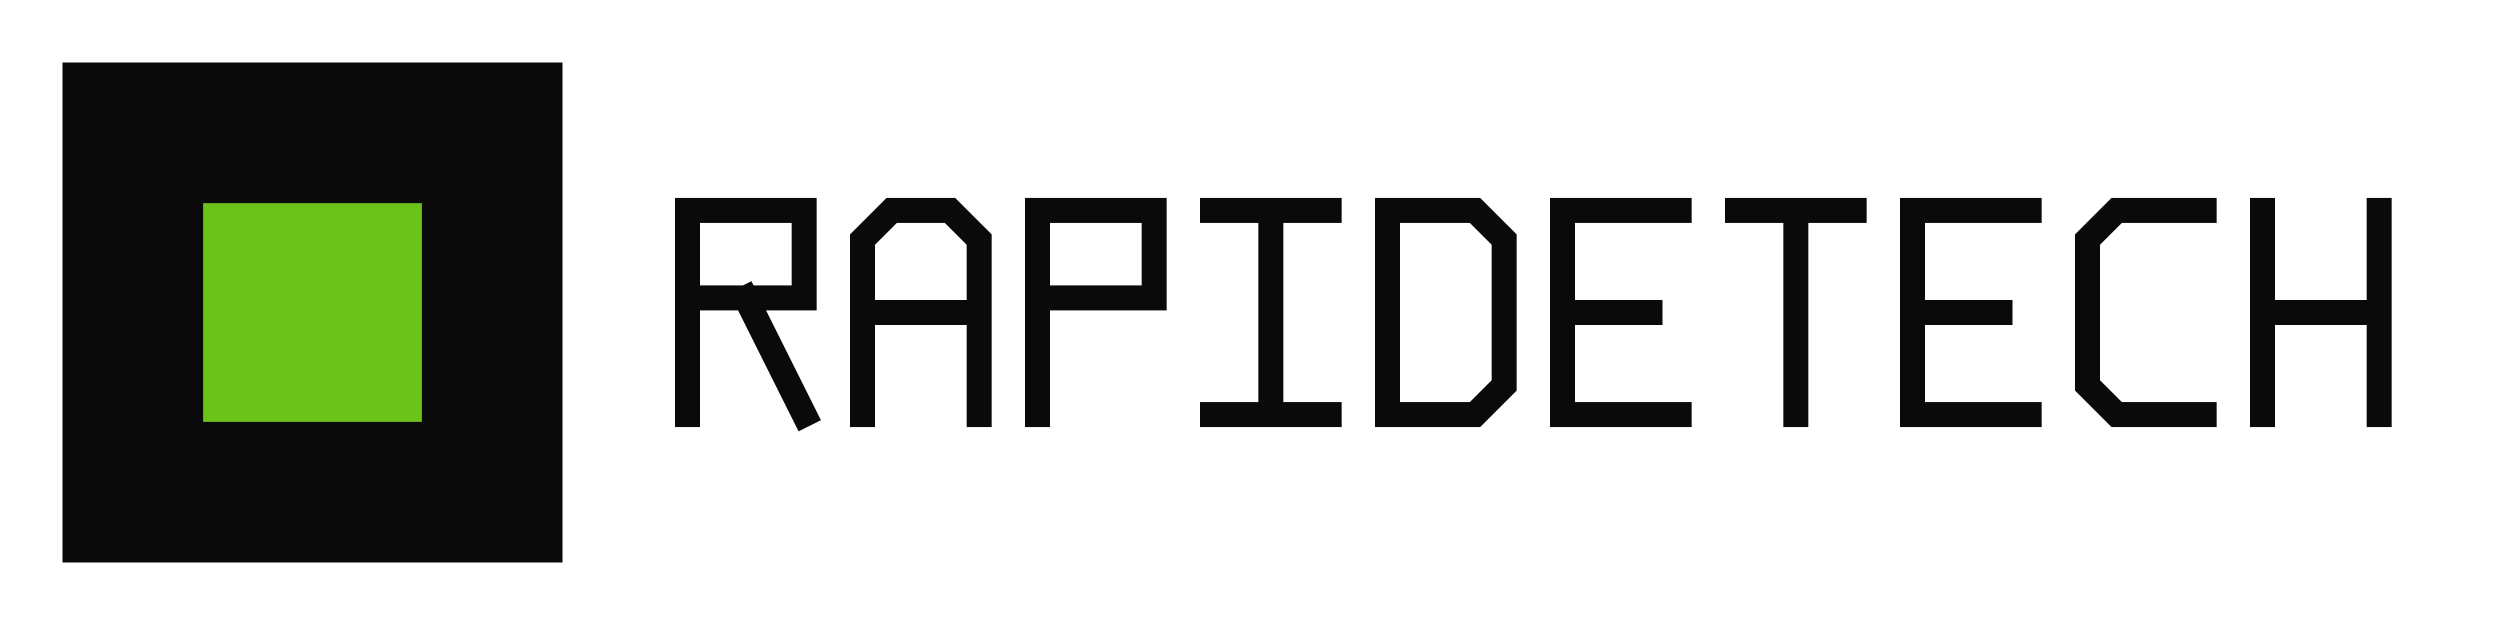
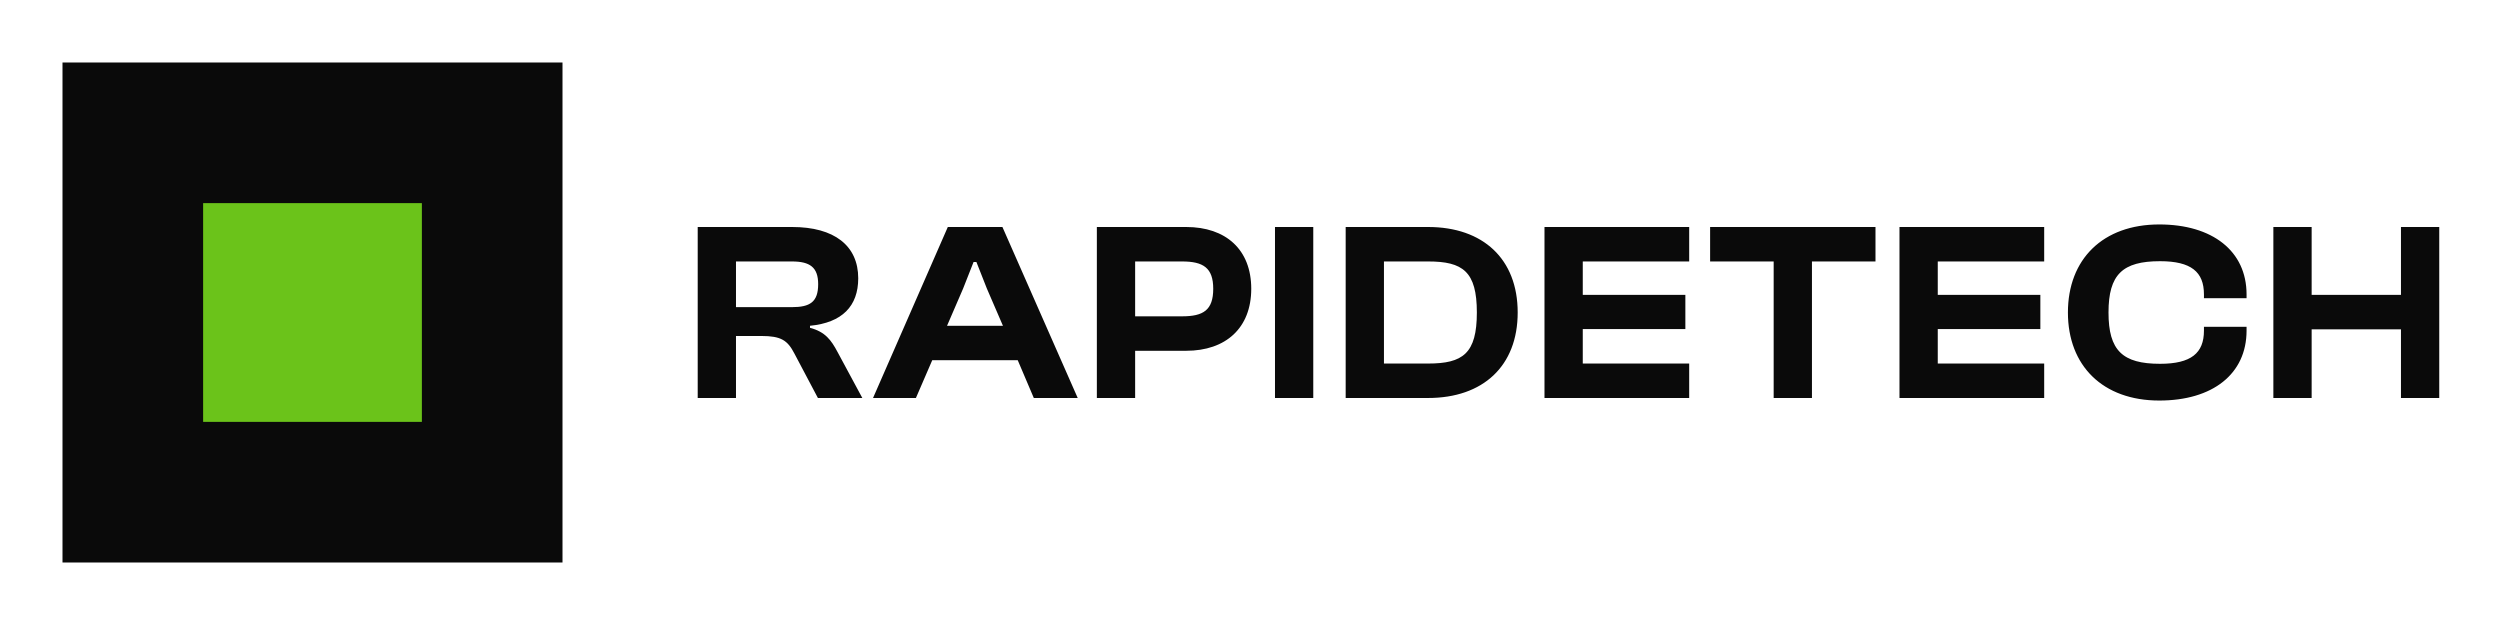
- <svg xmlns="http://www.w3.org/2000/svg" width="2400" height="600" viewBox="0 0 2400 600">
+ <svg xmlns="http://www.w3.org/2000/svg" width="2400" height="600" viewBox="0 0 2400 600" role="img" aria-labelledby="title desc">
  <rect x="60" y="60" width="480" height="480" fill="#0A0A0A" />
  <rect x="195" y="195" width="210" height="210" fill="#6BC31A" />
-   <path d="M660 398V202H772V286H660M716 286L772 398 M828 398V230L856 202H912L940 230V398M828 300H940 M996 398V202H1108V286H996 M1164 202H1276M1220 202V398M1164 398H1276 M1332 398V202H1416L1444 230V370L1416 398Z M1500 202H1612M1500 202V398M1500 300H1584M1500 398H1612 M1668 202H1780M1724 202V398 M1836 202H1948M1836 202V398M1836 300H1920M1836 398H1948 M2116 202H2032L2004 230V370L2032 398H2116 M2172 202V398M2284 202V398M2172 300H2284" fill="none" stroke="#0A0A0A" stroke-width="24" stroke-linecap="square" stroke-linejoin="miter" />
+   <path d="M706.55 382.07L706.55 322.54L730.80 322.54C749.91 322.54 756.04 326.70 762.65 339.44L785.19 382.07L827.83 382.07L804.06 337.97C797.93 326.46 792.30 318.62 777.60 314.70L777.60 312.74C808.47 309.80 823.90 293.88 823.90 267.17C823.90 235.81 800.88 217.92 760.45 217.92L669.80 217.92L669.80 382.07M706.55 251L760.21 251C777.60 251 785.44 256.63 785.44 272.81C785.44 289.95 777.60 294.86 760.21 294.86L706.55 294.86M879.27 382.07L894.95 345.81L977.03 345.81L992.46 382.07L1034.61 382.07L962.33 217.92L909.90 217.92L838.11 382.07M924.60 276.97L934.64 251.49L937.34 251.49L947.38 276.97L962.82 312.74L909.16 312.74M1089.73 382.07L1089.73 336.75L1138.73 336.75C1176.70 336.75 1201.20 314.94 1201.20 277.21C1201.20 239.48 1176.70 217.92 1138.73 217.92L1052.98 217.92L1052.98 382.07M1134.81 251C1155.14 251 1164.70 257.13 1164.70 277.21C1164.70 297.79 1155.14 303.67 1134.81 303.67L1089.73 303.67L1089.73 251M1260.74 382.07L1260.74 217.92L1223.99 217.92L1223.99 382.07M1370.99 382.07C1423.66 382.07 1456.98 351.45 1456.98 300C1456.98 248.55 1423.66 217.92 1370.99 217.92L1291.85 217.92L1291.85 382.07M1370.99 251C1404.31 251 1417.78 260.56 1417.78 300C1417.78 339.44 1404.31 349 1370.99 349L1328.60 349L1328.60 251M1621.62 382.07L1621.62 349L1519.46 349L1519.46 315.92L1617.95 315.92L1617.95 283.09L1519.46 283.09L1519.46 251L1621.62 251L1621.62 217.92L1482.71 217.92L1482.71 382.07M1739.47 382.07L1739.47 251L1800.47 251L1800.47 217.92L1641.71 217.92L1641.71 251L1702.72 251L1702.72 382.07M1962.42 382.07L1962.42 349L1860.25 349L1860.25 315.92L1958.74 315.92L1958.74 283.09L1860.25 283.09L1860.25 251L1962.42 251L1962.42 217.92L1823.50 217.92L1823.50 382.07M2072.91 384.52C2124.12 384.52 2156.70 359.04 2156.70 317.39L2156.70 313.72L2115.79 313.72L2115.79 317.39C2115.79 338.95 2103.54 349.25 2073.65 349.25C2037.63 349.25 2024.16 336.50 2024.16 300C2024.16 263.50 2037.63 250.75 2073.65 250.75C2103.54 250.75 2115.79 261.04 2115.79 282.61L2115.79 286.28L2156.70 286.28L2156.70 282.61C2156.70 240.95 2123.87 215.47 2072.91 215.47C2018.77 215.47 1985.20 248.79 1985.20 300C1985.20 351.20 2018.77 384.52 2072.91 384.52M2219.18 382.07L2219.18 316.17L2304.93 316.17L2304.93 382.07L2341.68 382.07L2341.68 217.92L2304.93 217.92L2304.93 283.09L2219.18 283.09L2219.18 217.92L2182.43 217.92L2182.43 382.07" fill="#0A0A0A" />
</svg>
